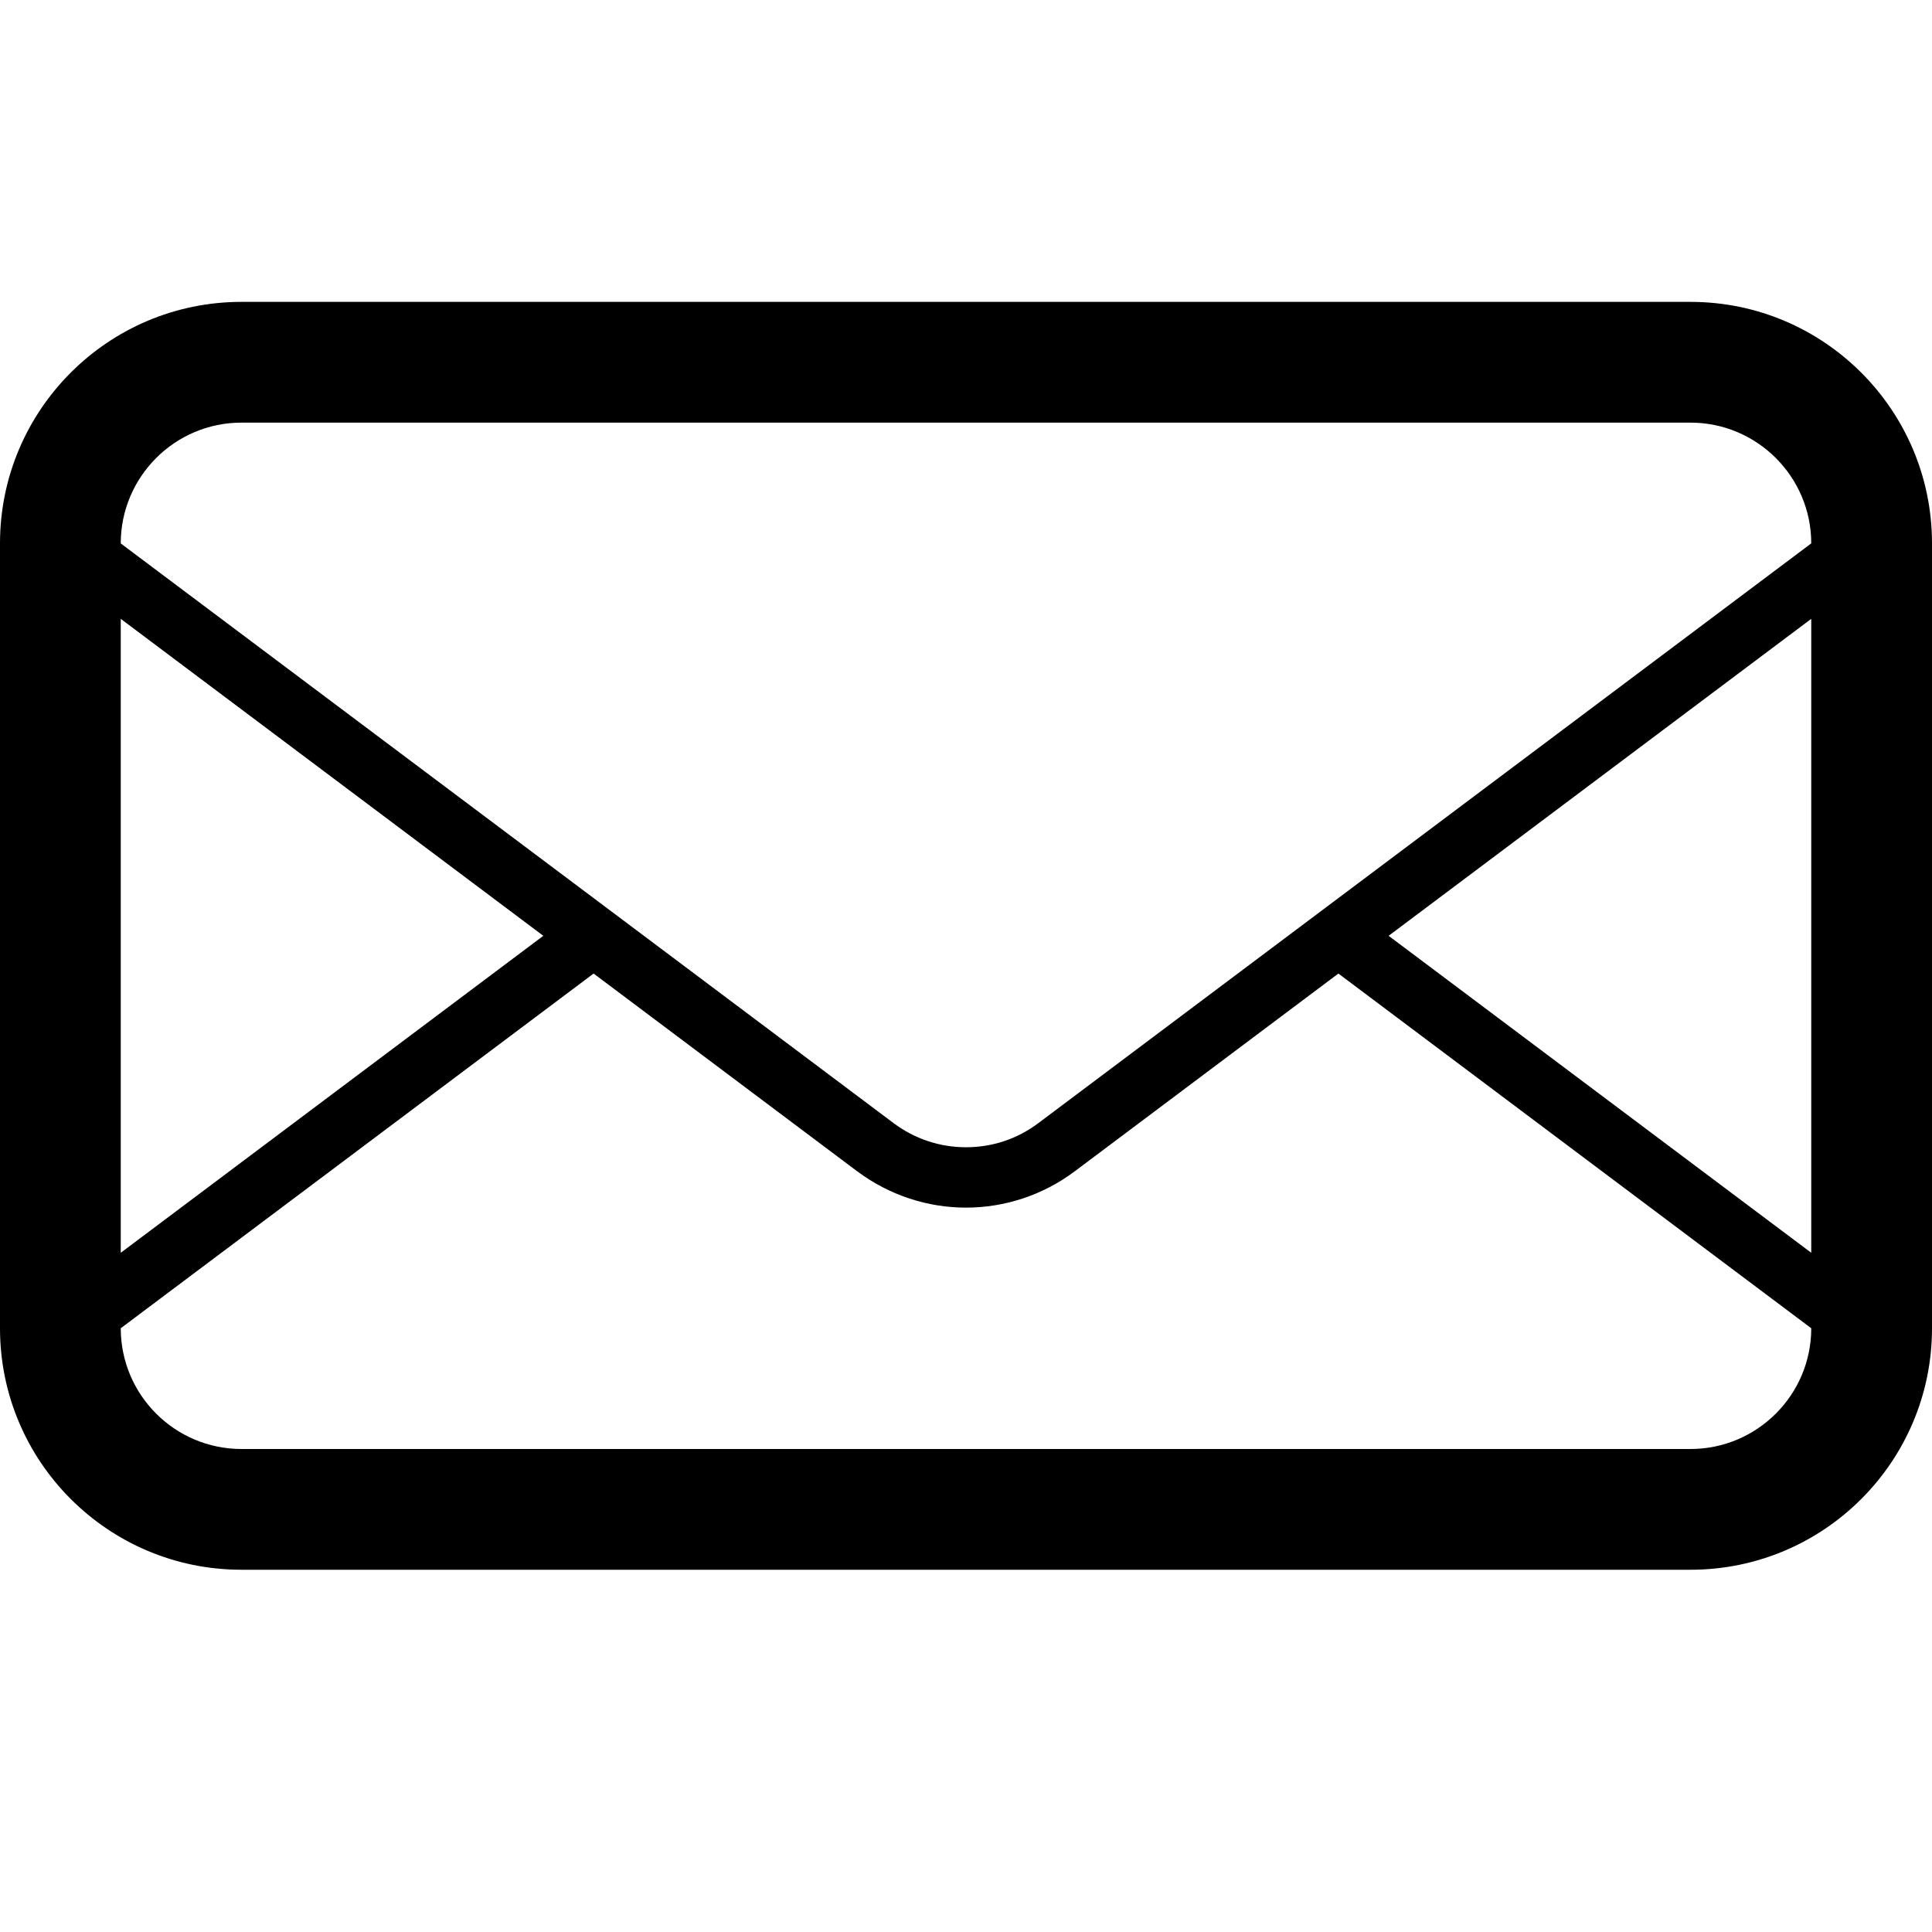
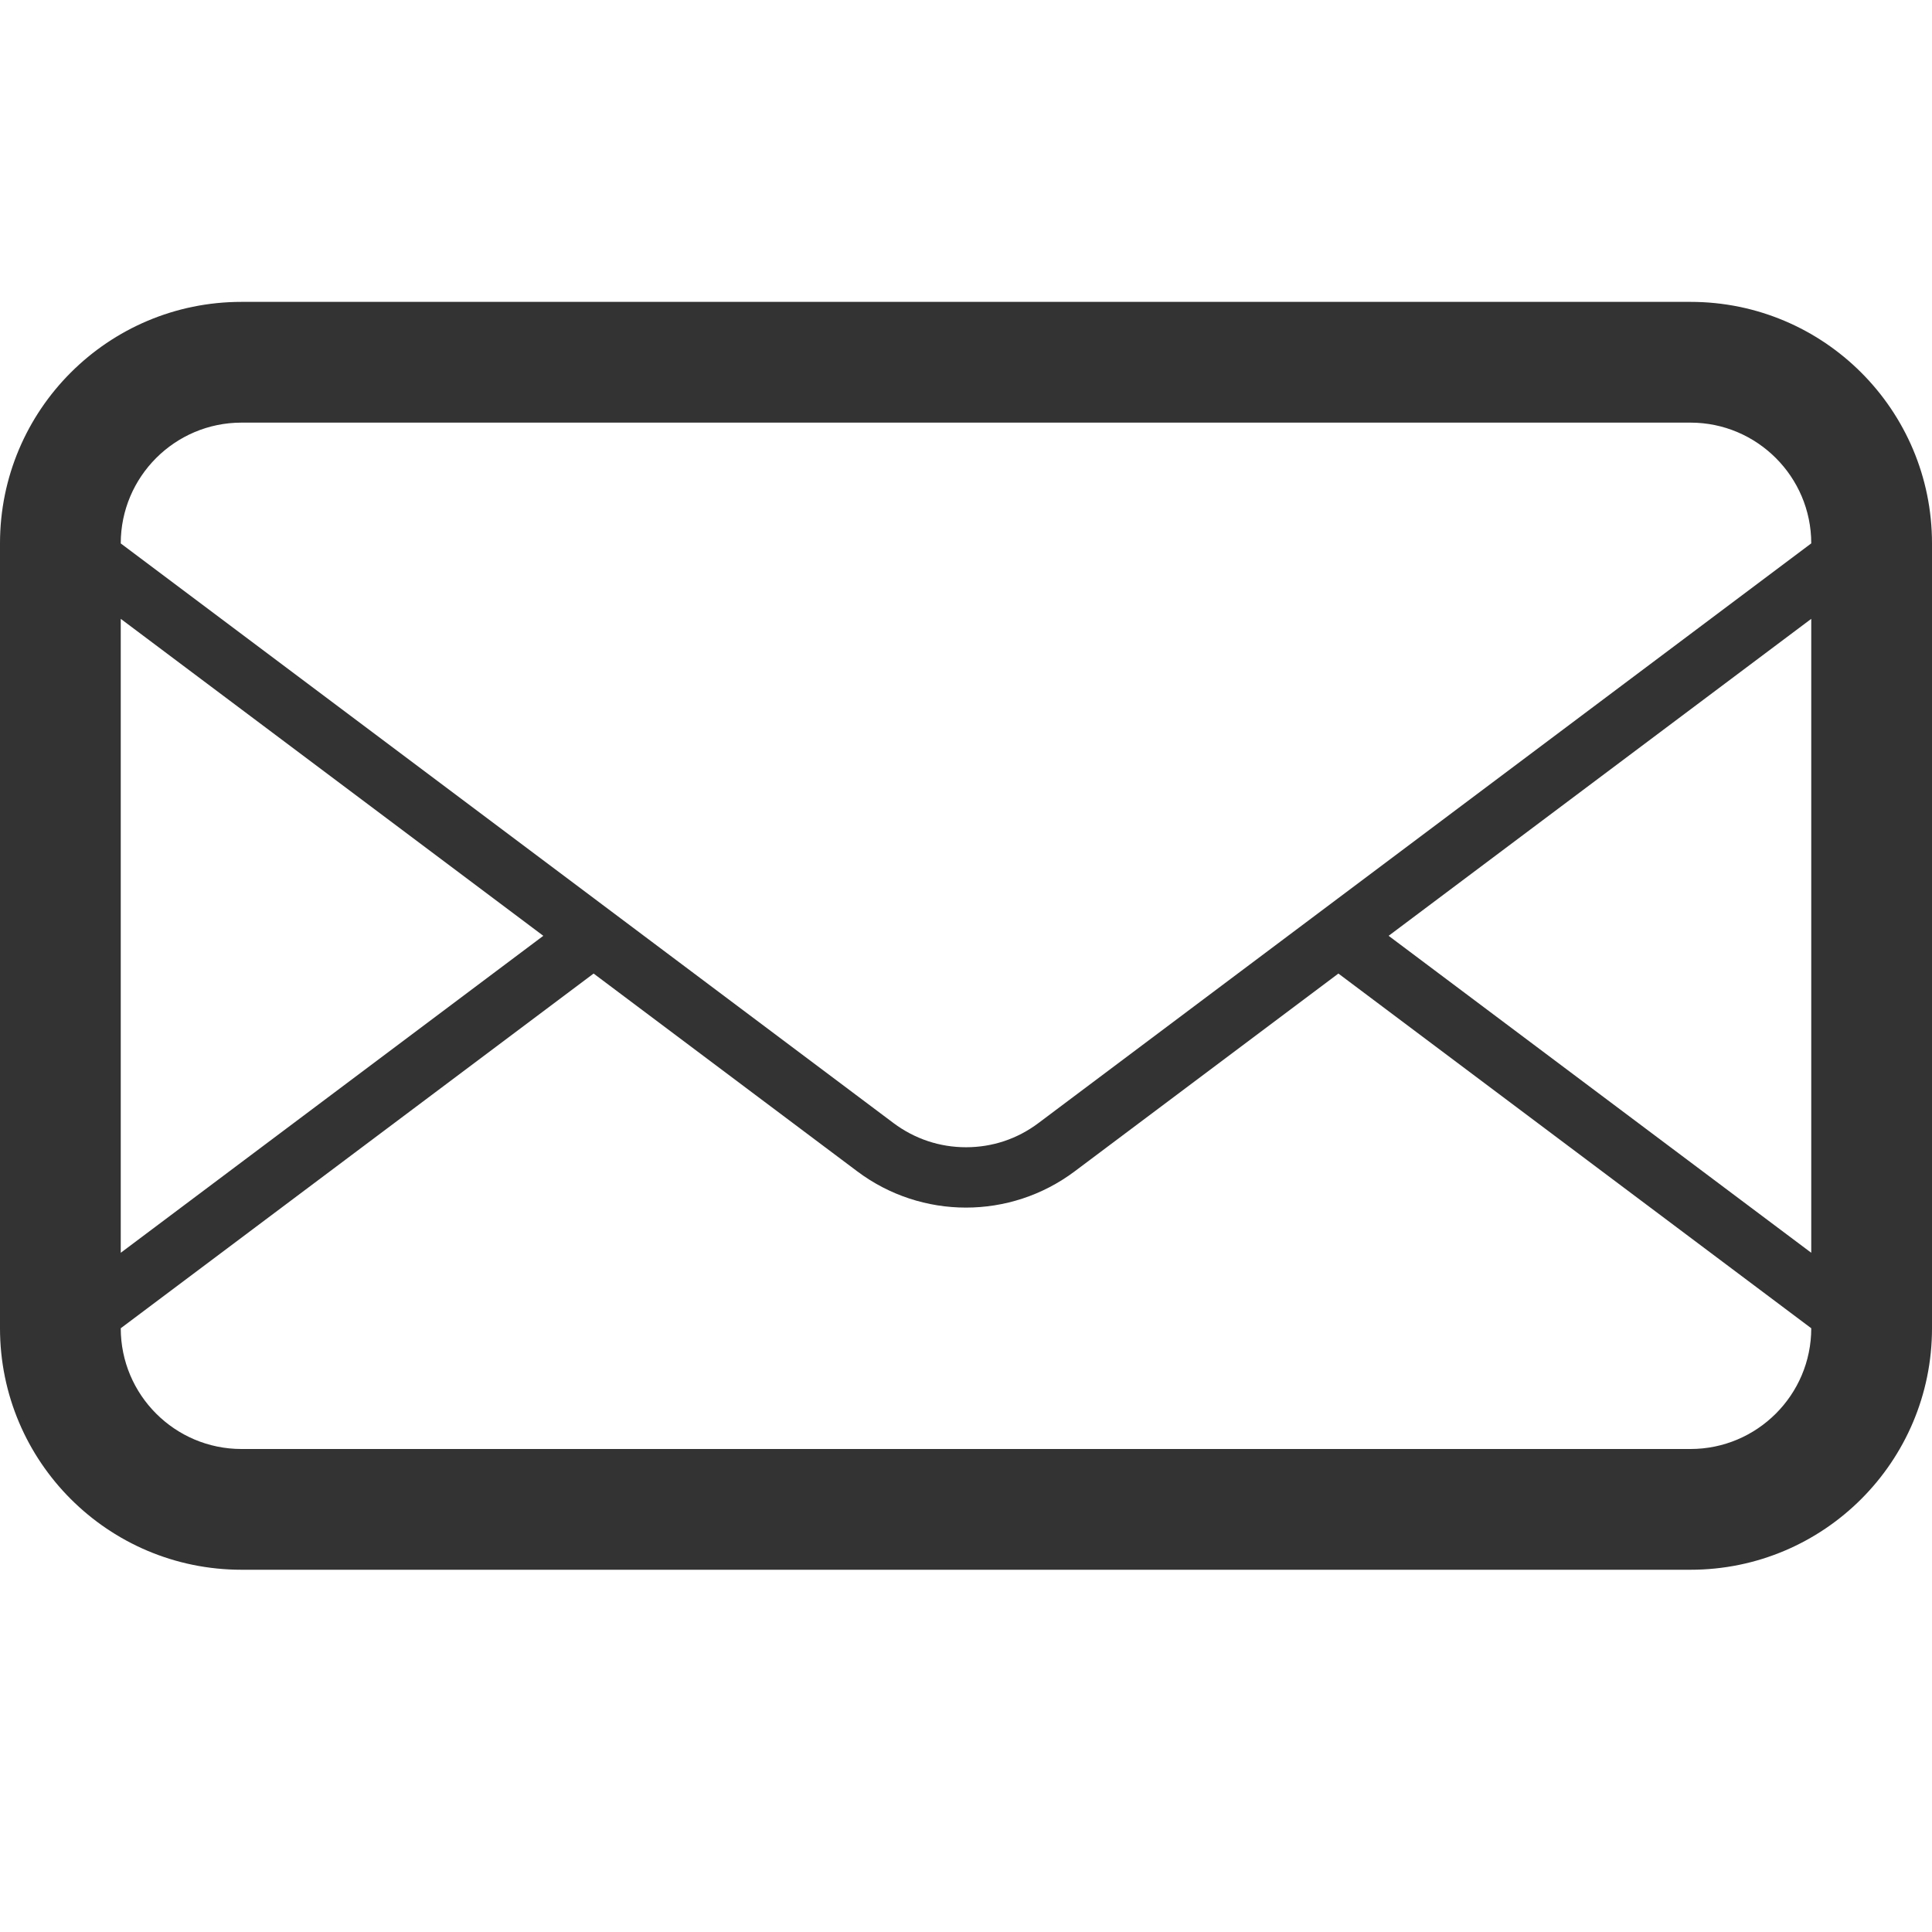
- <svg xmlns="http://www.w3.org/2000/svg" version="1.1" id="Layer_1" x="0px" y="0px" width="32px" height="32px" viewBox="0 0 32 32" enable-background="new 0 0 32 32" xml:space="preserve">
-   <path id="mail" d="M28,5H4C1.791,5,0,6.792,0,9v13c0,2.209,1.791,4,4,4h24c2.209,0,4-1.791,4-4V9 C32,6.792,30.209,5,28,5z M2,10.25l6.999,5.25L2,20.75V10.25z M30,22c0,1.104-0.898,2-2,2H4c-1.103,0-2-0.896-2-2l7.832-5.875 l4.368,3.277c0.533,0.397,1.166,0.6,1.8,0.6c0.633,0,1.266-0.201,1.799-0.6l4.369-3.277L30,22L30,22z M30,20.75l-7-5.25l7-5.25 V20.75z M17.199,18.602c-0.35,0.263-0.763,0.4-1.199,0.4s-0.851-0.139-1.2-0.4L10.665,15.5l-0.833-0.625L2,9.001V9 c0-1.103,0.897-2,2-2h24c1.102,0,2,0.897,2,2L17.199,18.602z" />
+ <svg xmlns="http://www.w3.org/2000/svg" width="32" height="32" viewBox="0 0 32 32">
+   <path fill="#333" d="M28 5H4a4 4 0 0 0-4 4v13a4 4 0 0 0 4 4h24a4 4 0 0 0 4-4V9a4 4 0 0 0-4-4zM2 10.25l6.999 5.25L2 20.75v-10.5zM30 22c0 1.104-.898 2-2 2H4c-1.103 0-2-.896-2-2l7.832-5.875 4.368 3.277a3 3 0 0 0 3.599 0l4.369-3.277L30 22zm0-1.25l-7-5.25 7-5.25v10.5zm-12.801-2.148c-.35.263-.763.4-1.199.4s-.851-.139-1.2-.4L10.665 15.5l-.833-.625L2 9.001V9c0-1.103.897-2 2-2h24c1.102 0 2 .897 2 2l-12.801 9.602z" />
</svg>
